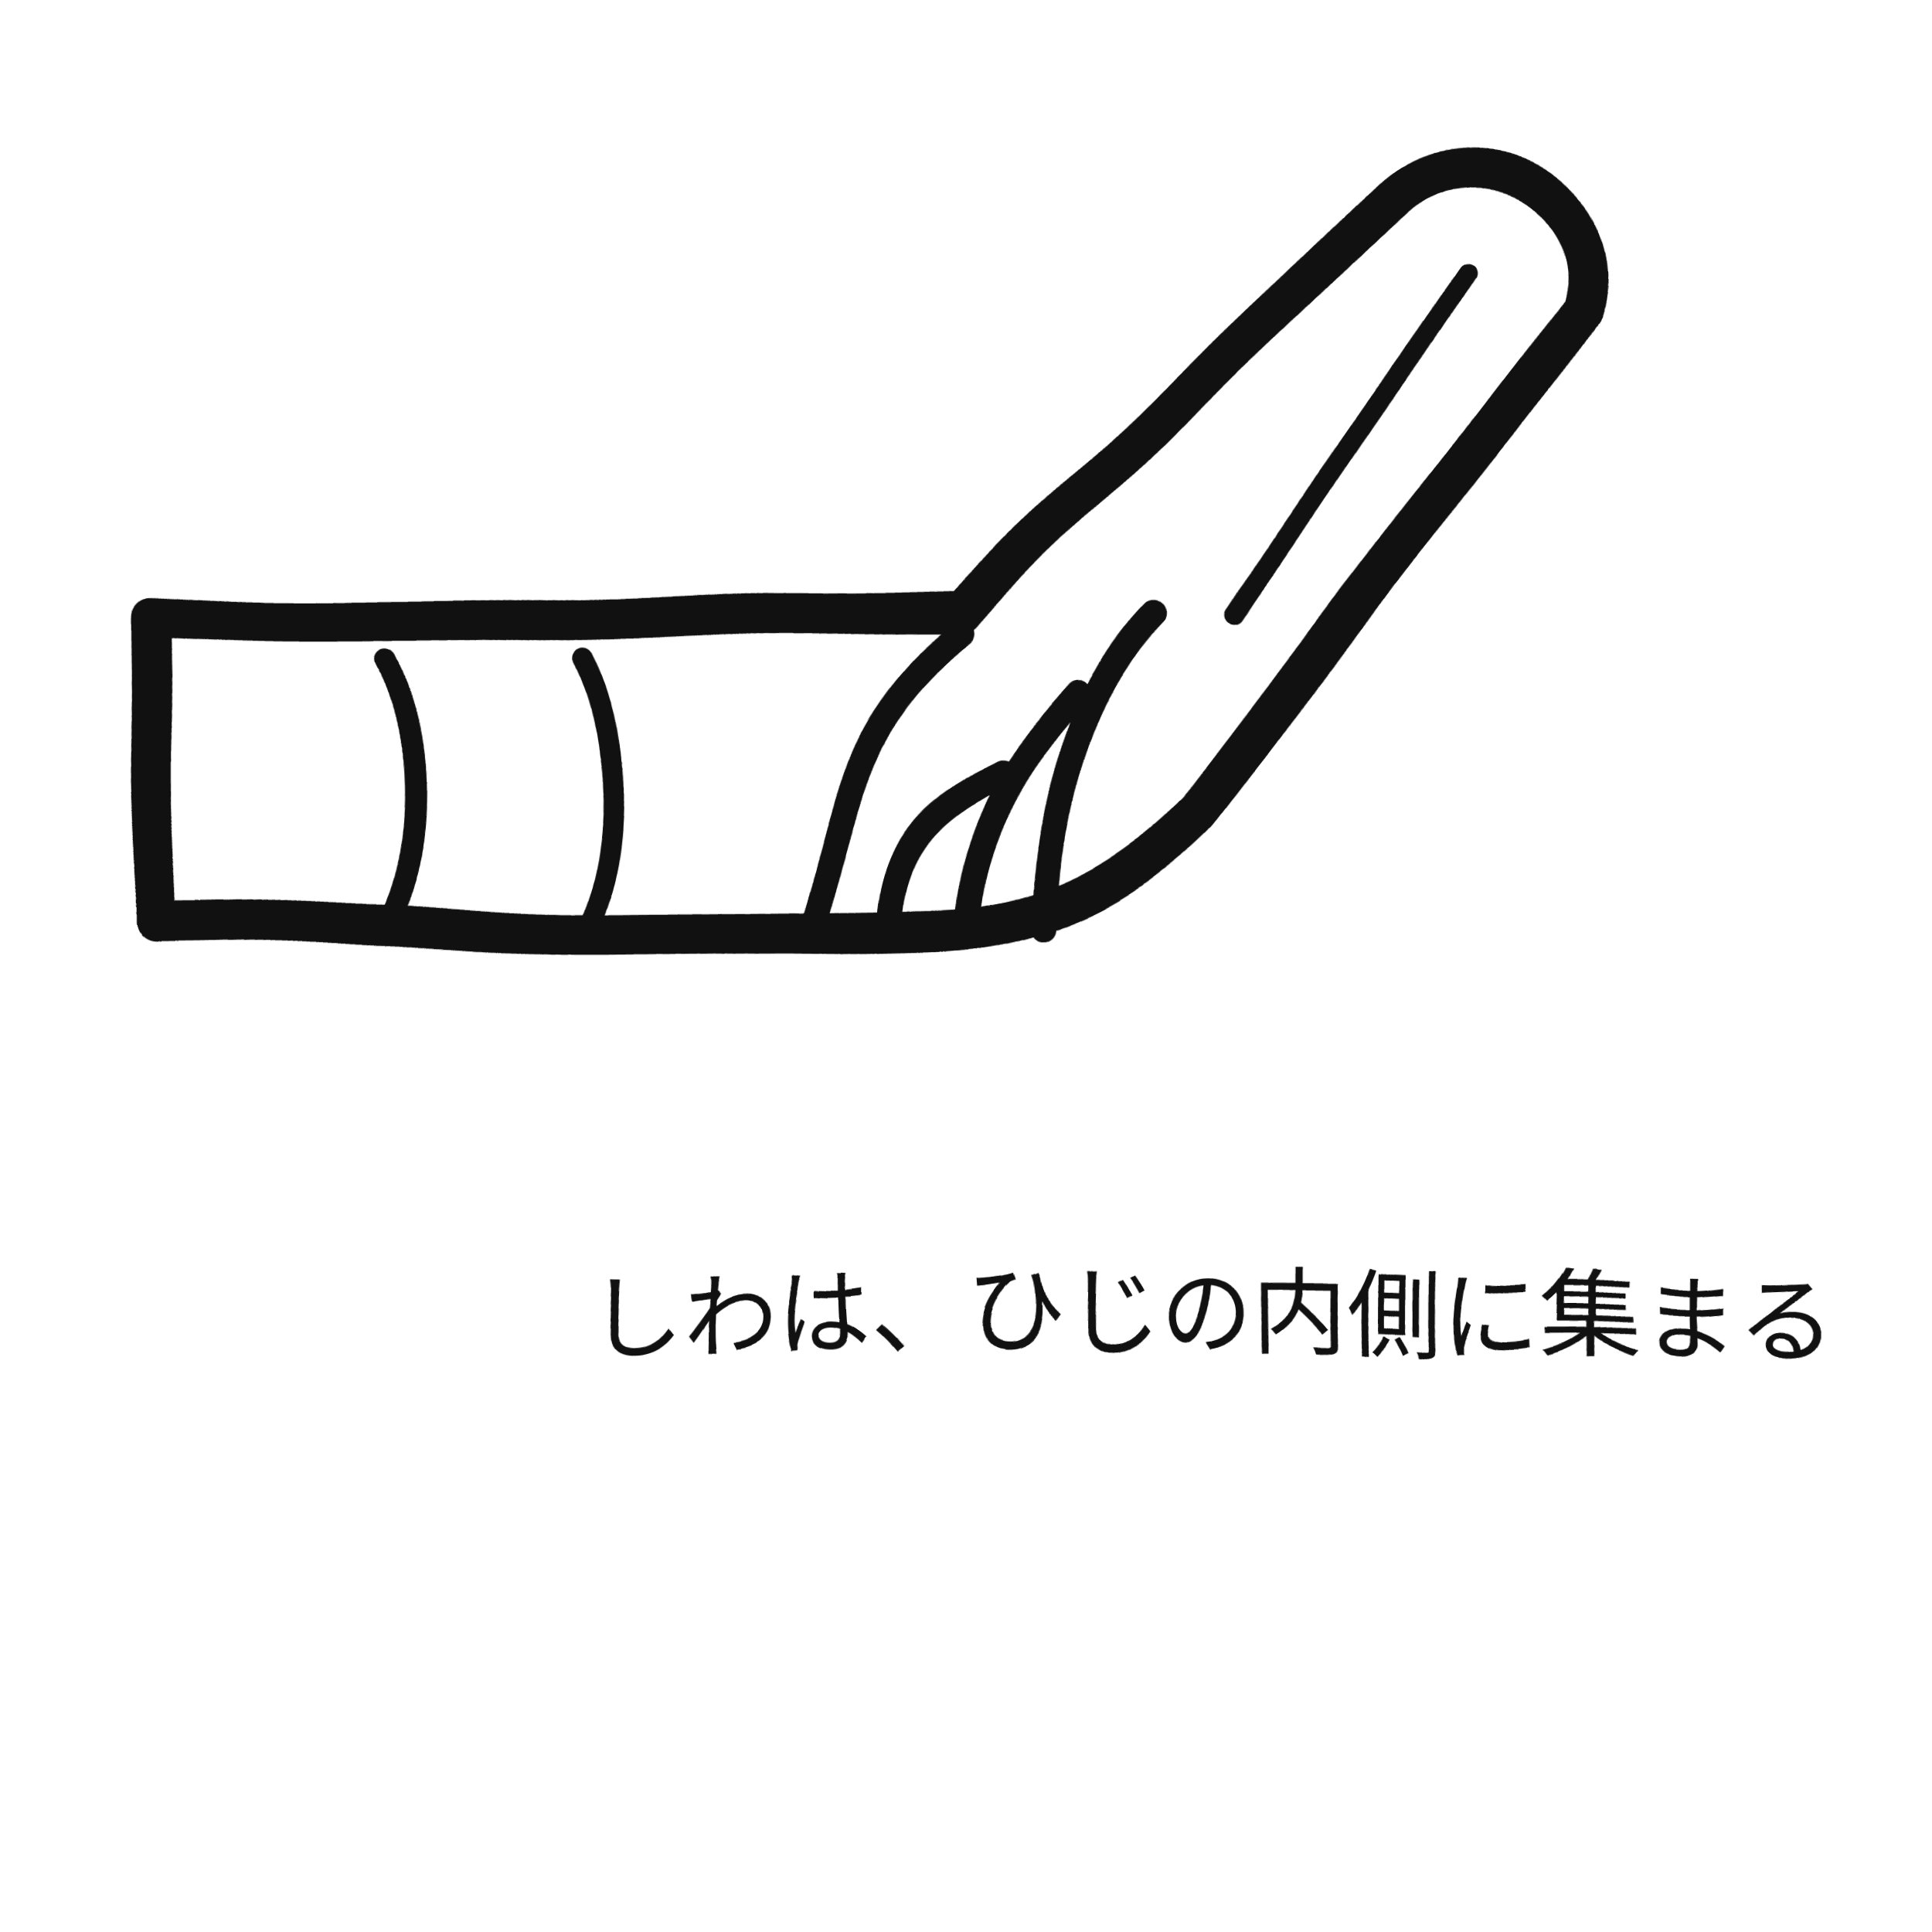
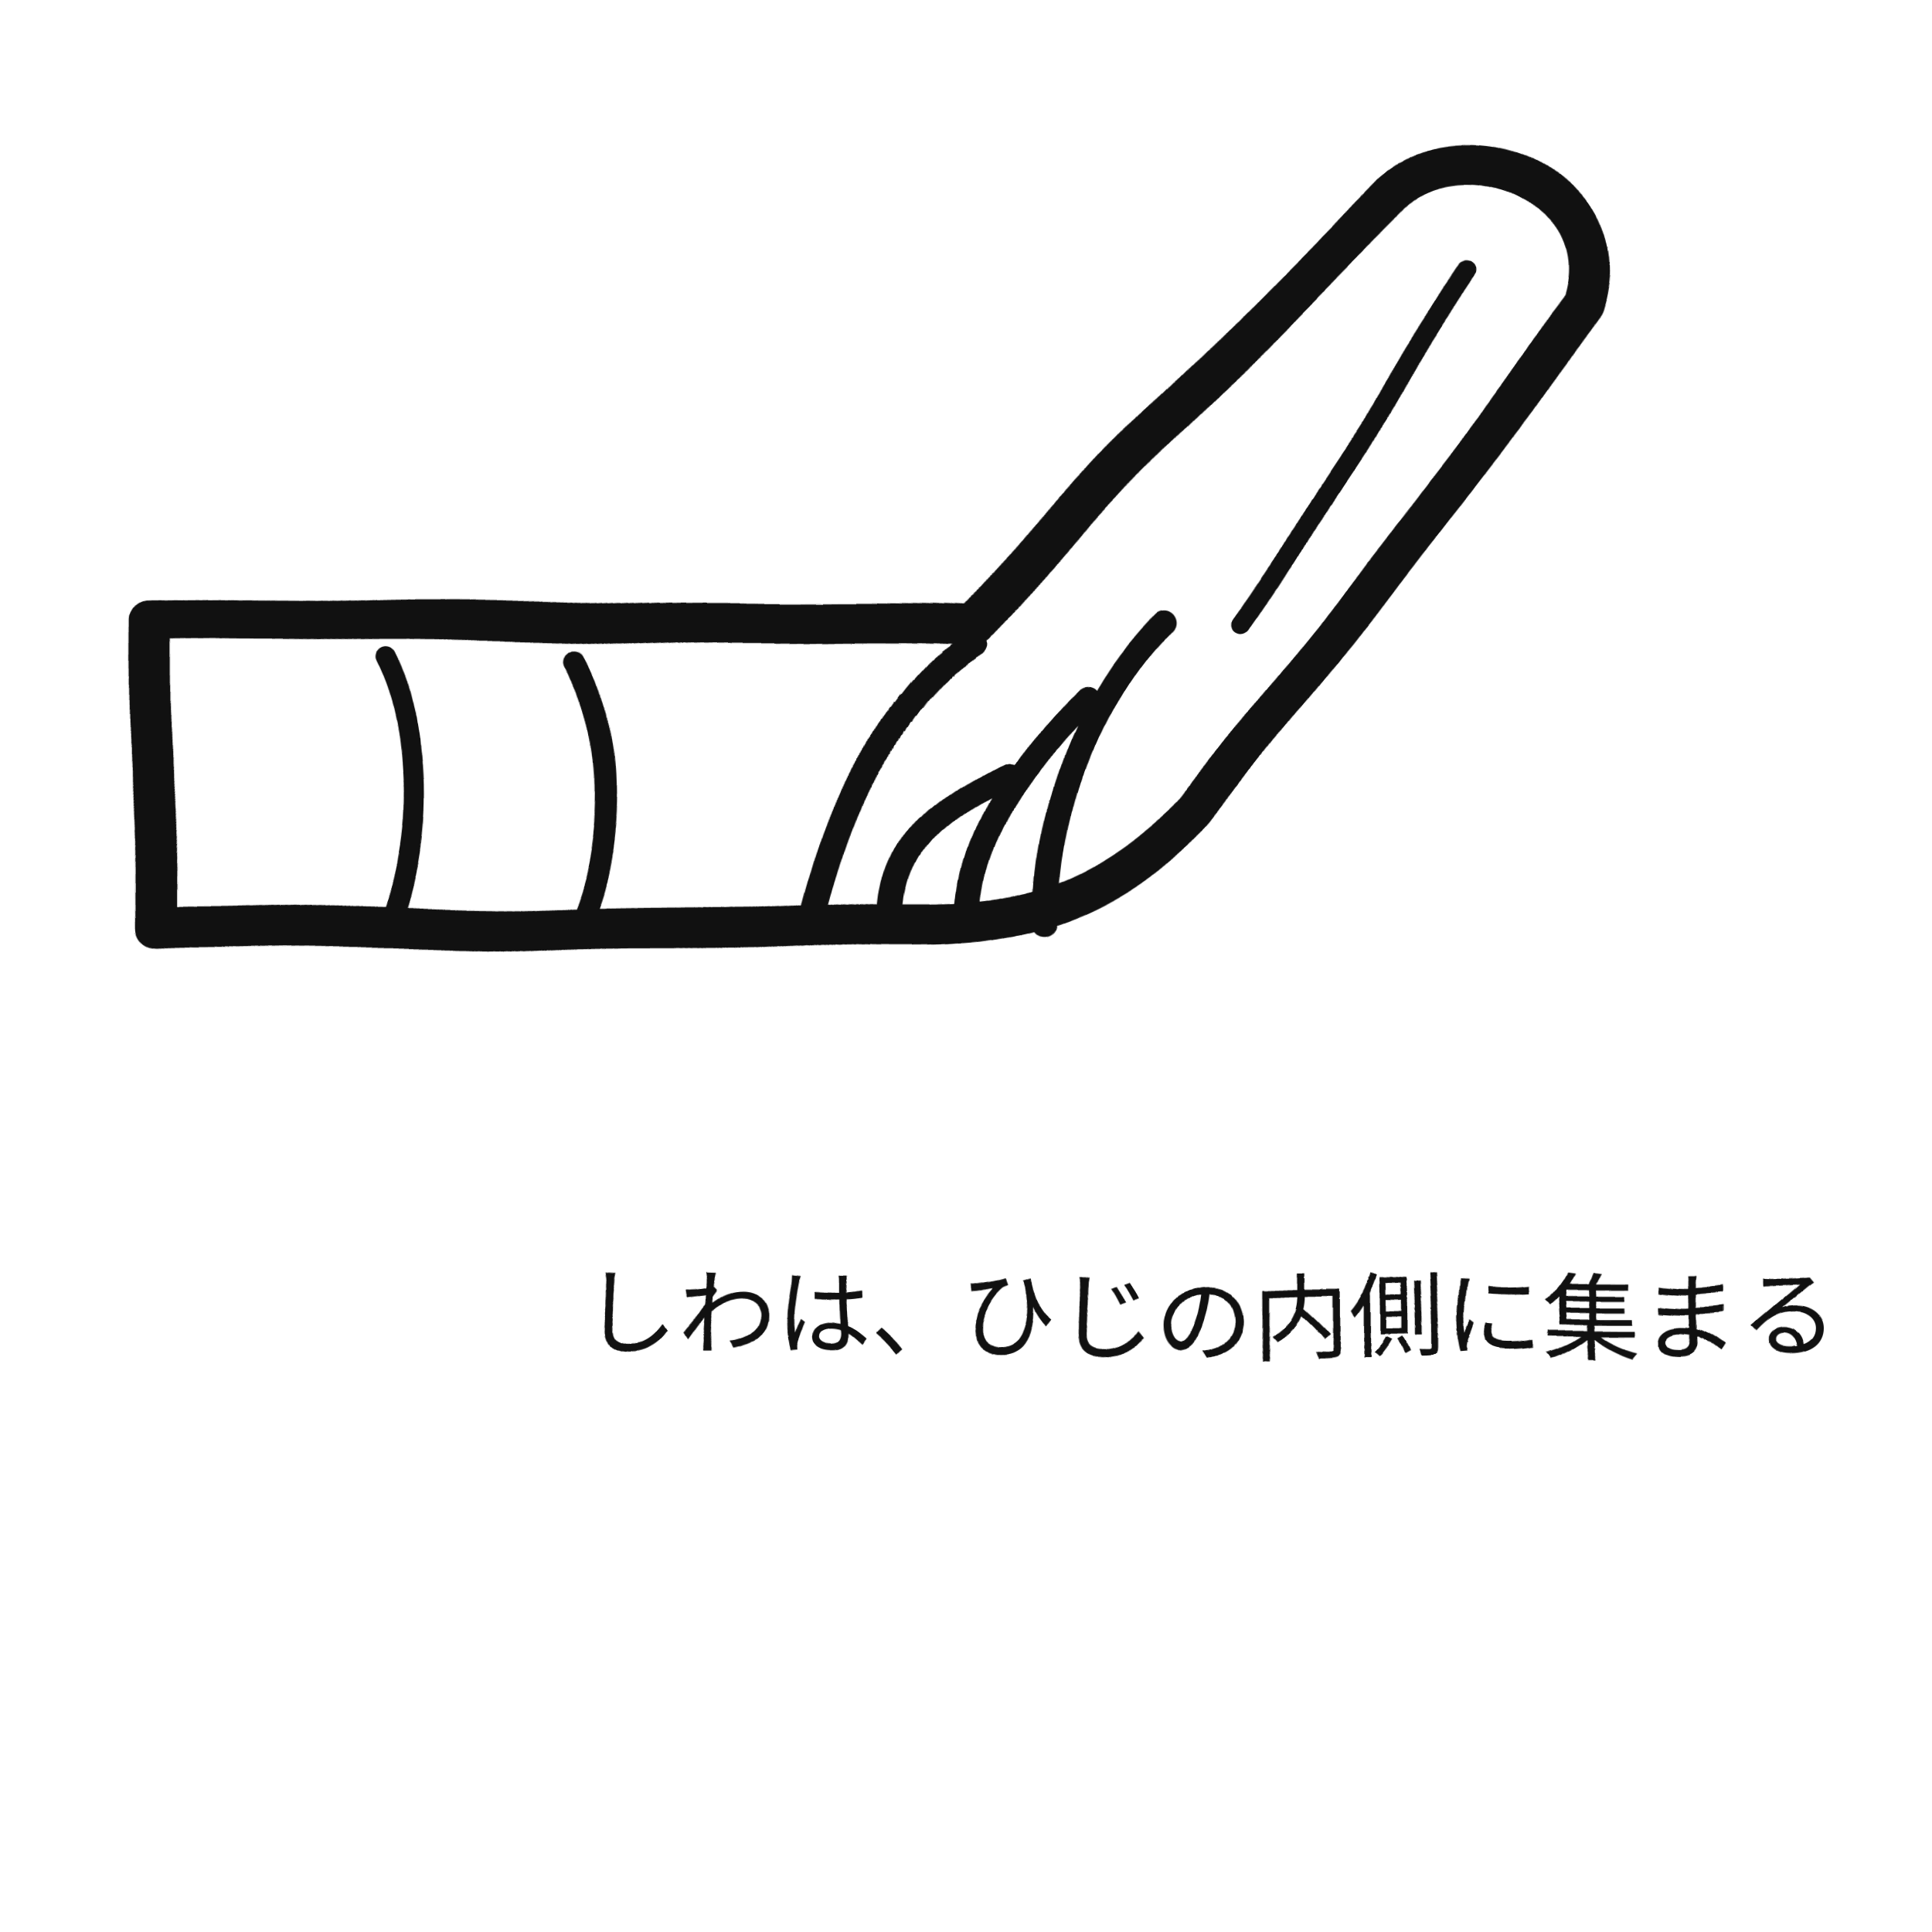
<svg xmlns="http://www.w3.org/2000/svg" viewBox="0 0 100 100">
  <defs>
    <filter id="hd" x="-5%" y="-5%" width="110%" height="110%">
-       <feTurbulence type="fractalNoise" baseFrequency="0.05" numOctaves="2" seed="46" result="n" />
+       <feTurbulence type="fractalNoise" baseFrequency="0.05" numOctaves="2" seed="44" result="n" />
      <feDisplacementMap in="SourceGraphic" in2="n" scale="1.4" xChannelSelector="R" yChannelSelector="G" />
    </filter>
  </defs>
  <g filter="url(#hd)" stroke-linecap="round" stroke-linejoin="round">
    <path d="M8 32 H 50 L 72 10 C 76 6, 84 10, 82 16 L 62 42 C 58 46, 54 48, 48 48 H 8 Z" stroke="#111" stroke-width="2.1" fill="none" />
    <path d="M52 40 C 48 42, 46 44, 46 48 M56 36 C 52 40, 50 44, 50 48 M60 32 C 56 36, 54 42, 54 48 M50 33 C 46 36, 44 40, 42 48" stroke="#111" stroke-width="1.3" fill="none" />
    <path d="M20 34 C 22 38, 22 44, 20 48 M30 34 C 32 38, 32 44, 30 48" stroke="#111" stroke-width="1.1" fill="none" />
    <path d="M76 14 C 72 20, 68 26, 64 32" stroke="#111" stroke-width="1" fill="none" />
    <text x="30" y="70" font-size="5" fill="#111">しわは、ひじの内側に集まる</text>
  </g>
</svg>
